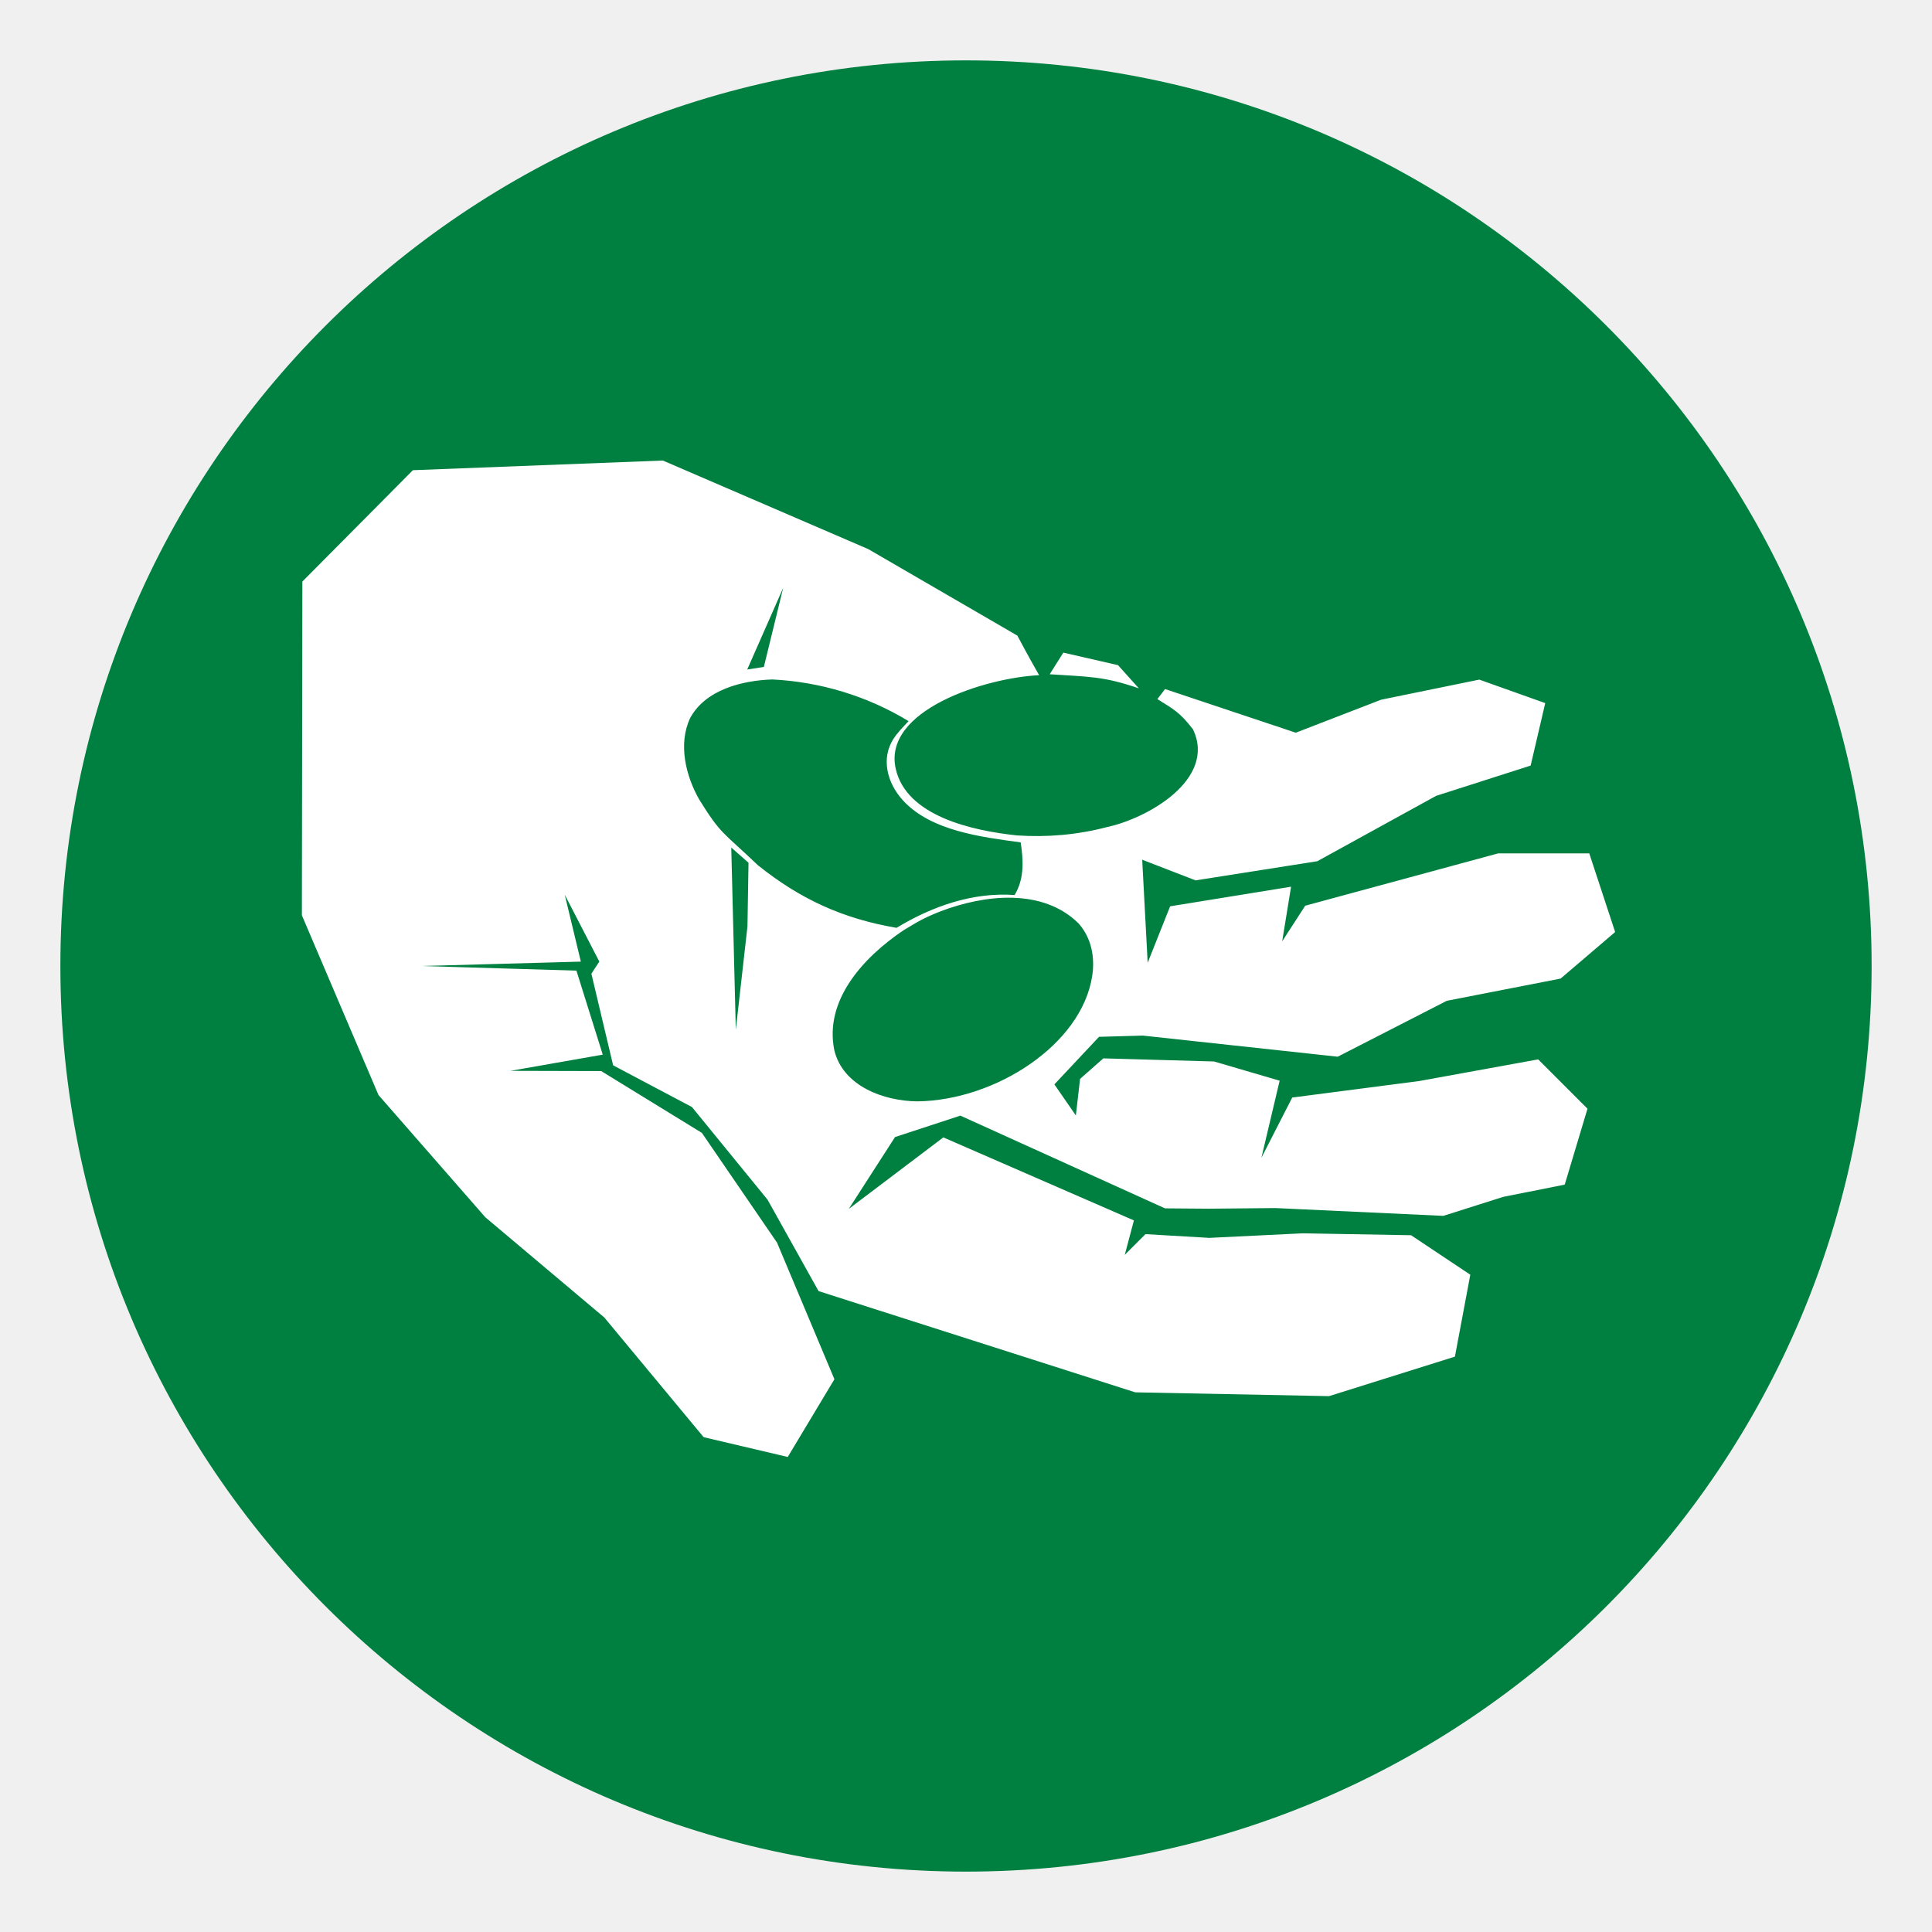
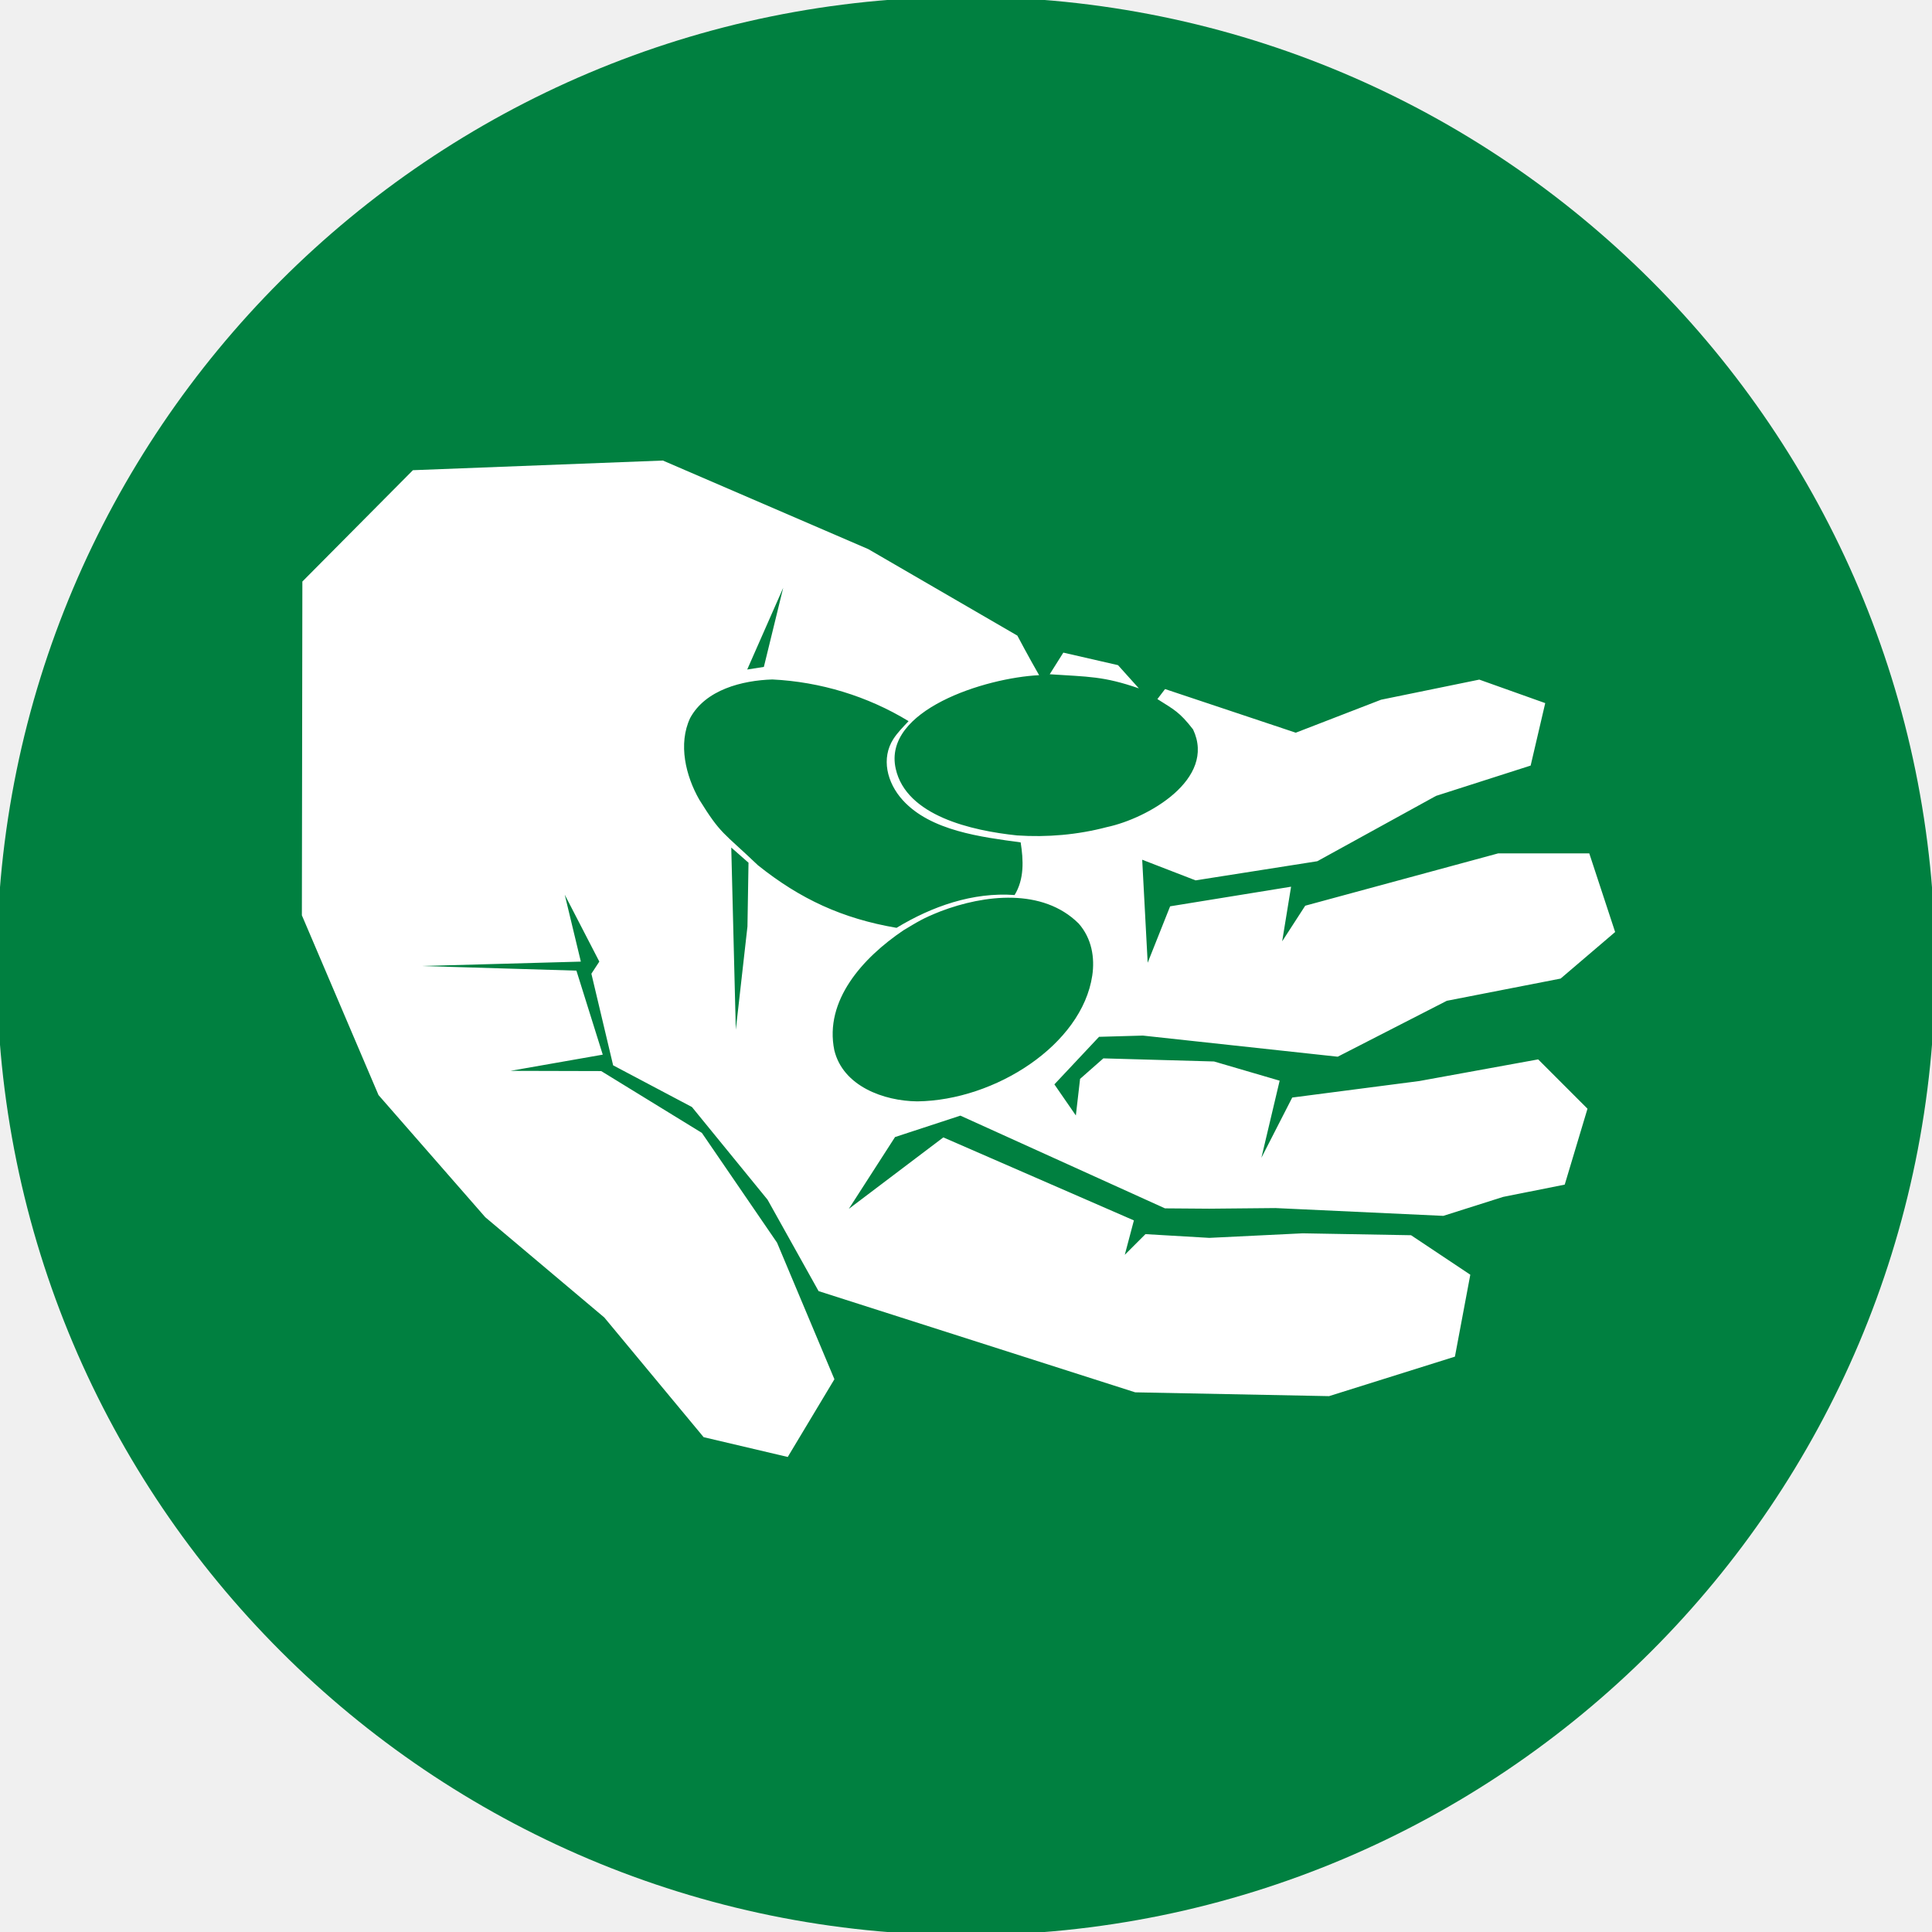
<svg xmlns="http://www.w3.org/2000/svg" version="1.1" id="CombinedIcon" x="0px" y="0px" width="32px" height="32px" viewBox="0 0 32 32" enable-background="new 0 0 100 100" xml:space="preserve">
-   <g id="gmarkerbase">
-     <svg id="markerbase" x="0px" y="0px" width="32px" height="32px" viewBox="0 0 32 32" enable-background="new 0 0 32 32" xml:space="preserve" version="0.48.4 r9939" docname="community.svg" class="injected-svg" style="">
+   <defs id="defs4658" />
+   <g id="gmarkerbase" transform="matrix(1.070157,0,0,1.070157,-1.122515,-1.122515)">
+     <svg id="markerbase" x="0px" y="0px" width="32" height="32" viewBox="0 0 32 32" enable-background="new 0 0 32 32" xml:space="preserve" version="0.48.4 r9939" docname="community.svg" class="injected-svg">
      <defs id="defs17" />
-       <path fill="#008040" d="M16,1c8.284,0,15,6.716,15,15s-6.716,15-15,15S1,24.284,1,16S7.716,1,16,1z" id="path3" />
+       <path d="M 16,1 C 24.284,1 31,7.716 31,16 31,24.284 24.284,31 16,31 7.716,31 1,24.284 1,16 1,7.716 7.716,1 16,1 Z" id="path3" style="fill:#008040" />
    </svg>
  </g>
  <g id="gmarkericon" transform="translate(5,5)">
-     <g transform="scale(0.68)">
-       <svg version="1.1" x="0px" y="0px" viewBox="0 0 90 90">
-         <g>
-           <g>
-             <path d="M7.606,11.531 L24.731,10.87 L38.803,16.938 L49.015,22.864 C49.015,22.864 49.773,24.302 50.505,25.574 C46.816,25.751 39.775,27.97 40.683,31.99 C41.411,35.217 45.893,36.227 48.996,36.551 C51.057,36.691 53.149,36.508 55.147,35.981 C57.931,35.391 62.66,32.708 61.053,29.292 C60.117,28.08 59.738,27.931 58.608,27.211 C58.783,26.982 58.959,26.754 59.133,26.525 L68.087,29.514 L73.93,27.255 L80.66,25.877 L85.177,27.487 L84.178,31.766 L77.698,33.842 L69.561,38.319 L61.224,39.63 L57.567,38.216 L57.942,45.273 L59.48,41.408 L67.766,40.064 L67.156,43.806 L68.735,41.366 L81.954,37.781 L88.194,37.781 L89.966,43.169 L86.23,46.358 L78.436,47.879 L70.96,51.71 L57.611,50.263 L54.61,50.348 L51.551,53.606 L53.022,55.736 L53.311,53.229 L54.906,51.824 L62.489,52.037 L66.983,53.353 L65.733,58.634 L67.845,54.508 L76.543,53.378 L84.694,51.894 L88.072,55.273 L86.513,60.471 L82.29,61.315 L78.196,62.613 L66.695,62.079 L62.156,62.122 L59.127,62.099 C59.127,62.099 45.111,55.747 45.111,55.747 L40.635,57.214 L37.467,62.136 C37.467,62.136 43.943,57.238 43.943,57.238 L56.998,62.925 L56.374,65.282 L57.791,63.865 L62.164,64.121 L68.563,63.809 L75.985,63.94 L80.044,66.645 L78.99,72.257 L70.367,74.963 L57.087,74.702 L35.397,67.768 L31.902,61.506 L26.722,55.157 L21.323,52.301 L19.833,46.024 L20.377,45.194 L18.008,40.611 L19.111,45.196 L8.194,45.497 C8.194,45.497 18.808,45.814 18.808,45.814 L20.612,51.569 C20.612,51.569 14.287,52.679 14.287,52.679 L20.507,52.695 L27.402,56.929 L32.552,64.45 L36.482,73.805 L33.285,79.13 L27.523,77.774 L20.718,69.575 L12.564,62.706 L5.25,54.338 L0,42.023 L0.034,19.158 L7.606,11.531 M32.974,19.586 C32.974,19.586 30.508,25.186 30.508,25.186 L31.649,25.007 C31.649,25.007 32.974,19.586 32.974,19.586 M52.164,24.028 L55.91,24.887 L57.339,26.477 C54.914,25.637 53.887,25.687 51.231,25.51 L52.164,24.028 M43.762,41.747 C42.503,42.245 42.185,42.471 41.204,43.055 C38.418,44.94 35.78,47.86 36.475,51.267 C37.071,53.733 39.869,54.747 42.158,54.77 C47.489,54.707 53.439,50.893 54.146,46.152 C54.328,44.936 54.116,43.608 53.214,42.586 C50.747,40.135 46.745,40.611 43.762,41.747 M29.415,37.381 C29.415,37.381 29.727,49.862 29.727,49.862 C29.727,49.862 30.525,42.791 30.525,42.791 C30.525,42.791 30.566,39.985 30.597,38.421 L29.415,37.381 M32.229,25.867 C30.171,25.932 27.649,26.564 26.596,28.515 C25.765,30.294 26.294,32.471 27.225,34.101 C28.719,36.506 28.818,36.282 31.243,38.595 C34.134,40.909 37.034,42.25 40.738,42.882 C43.161,41.412 45.963,40.425 48.826,40.634 C49.492,39.544 49.436,38.26 49.241,37.028 C46.547,36.66 43.084,36.247 41.167,34.14 C40.063,32.925 39.684,31.257 40.515,29.955 C40.804,29.503 41.192,29.118 41.563,28.722 C38.754,27.01 35.513,26.027 32.229,25.867 " style="" stroke="none" fill-rule="evenodd" fill="#fff" fill-opacity="1" />
+     <g transform="scale(0.68)" id="g4652">
+       <svg version="1.1" x="0px" y="0px" viewBox="0 0 90 90" id="svg4650">
+         <g id="g4648">
+           <g id="g4646">
+             <path d="M7.606,11.531 L24.731,10.87 L38.803,16.938 L49.015,22.864 C49.015,22.864 49.773,24.302 50.505,25.574 C46.816,25.751 39.775,27.97 40.683,31.99 C41.411,35.217 45.893,36.227 48.996,36.551 C51.057,36.691 53.149,36.508 55.147,35.981 C57.931,35.391 62.66,32.708 61.053,29.292 C60.117,28.08 59.738,27.931 58.608,27.211 C58.783,26.982 58.959,26.754 59.133,26.525 L68.087,29.514 L73.93,27.255 L80.66,25.877 L85.177,27.487 L84.178,31.766 L77.698,33.842 L69.561,38.319 L61.224,39.63 L57.567,38.216 L57.942,45.273 L59.48,41.408 L67.766,40.064 L67.156,43.806 L68.735,41.366 L81.954,37.781 L88.194,37.781 L89.966,43.169 L86.23,46.358 L78.436,47.879 L70.96,51.71 L57.611,50.263 L54.61,50.348 L51.551,53.606 L53.022,55.736 L53.311,53.229 L54.906,51.824 L62.489,52.037 L66.983,53.353 L65.733,58.634 L67.845,54.508 L76.543,53.378 L84.694,51.894 L88.072,55.273 L86.513,60.471 L82.29,61.315 L78.196,62.613 L66.695,62.079 L62.156,62.122 L59.127,62.099 C59.127,62.099 45.111,55.747 45.111,55.747 L40.635,57.214 L37.467,62.136 C37.467,62.136 43.943,57.238 43.943,57.238 L56.998,62.925 L56.374,65.282 L57.791,63.865 L62.164,64.121 L68.563,63.809 L75.985,63.94 L80.044,66.645 L78.99,72.257 L70.367,74.963 L57.087,74.702 L35.397,67.768 L31.902,61.506 L26.722,55.157 L21.323,52.301 L19.833,46.024 L20.377,45.194 L18.008,40.611 L19.111,45.196 L8.194,45.497 C8.194,45.497 18.808,45.814 18.808,45.814 L20.612,51.569 C20.612,51.569 14.287,52.679 14.287,52.679 L20.507,52.695 L27.402,56.929 L32.552,64.45 L36.482,73.805 L33.285,79.13 L27.523,77.774 L20.718,69.575 L12.564,62.706 L5.25,54.338 L0,42.023 L0.034,19.158 L7.606,11.531 M32.974,19.586 C32.974,19.586 30.508,25.186 30.508,25.186 L31.649,25.007 C31.649,25.007 32.974,19.586 32.974,19.586 M52.164,24.028 L55.91,24.887 L57.339,26.477 C54.914,25.637 53.887,25.687 51.231,25.51 L52.164,24.028 M43.762,41.747 C42.503,42.245 42.185,42.471 41.204,43.055 C38.418,44.94 35.78,47.86 36.475,51.267 C37.071,53.733 39.869,54.747 42.158,54.77 C47.489,54.707 53.439,50.893 54.146,46.152 C54.328,44.936 54.116,43.608 53.214,42.586 C50.747,40.135 46.745,40.611 43.762,41.747 M29.415,37.381 C29.415,37.381 29.727,49.862 29.727,49.862 C29.727,49.862 30.525,42.791 30.525,42.791 C30.525,42.791 30.566,39.985 30.597,38.421 L29.415,37.381 M32.229,25.867 C30.171,25.932 27.649,26.564 26.596,28.515 C25.765,30.294 26.294,32.471 27.225,34.101 C28.719,36.506 28.818,36.282 31.243,38.595 C34.134,40.909 37.034,42.25 40.738,42.882 C43.161,41.412 45.963,40.425 48.826,40.634 C49.492,39.544 49.436,38.26 49.241,37.028 C46.547,36.66 43.084,36.247 41.167,34.14 C40.063,32.925 39.684,31.257 40.515,29.955 C40.804,29.503 41.192,29.118 41.563,28.722 C38.754,27.01 35.513,26.027 32.229,25.867 " style="" stroke="none" fill-rule="evenodd" fill="#fff" fill-opacity="1" id="path4644" />
          </g>
        </g>
      </svg>
    </g>
  </g>
</svg>
